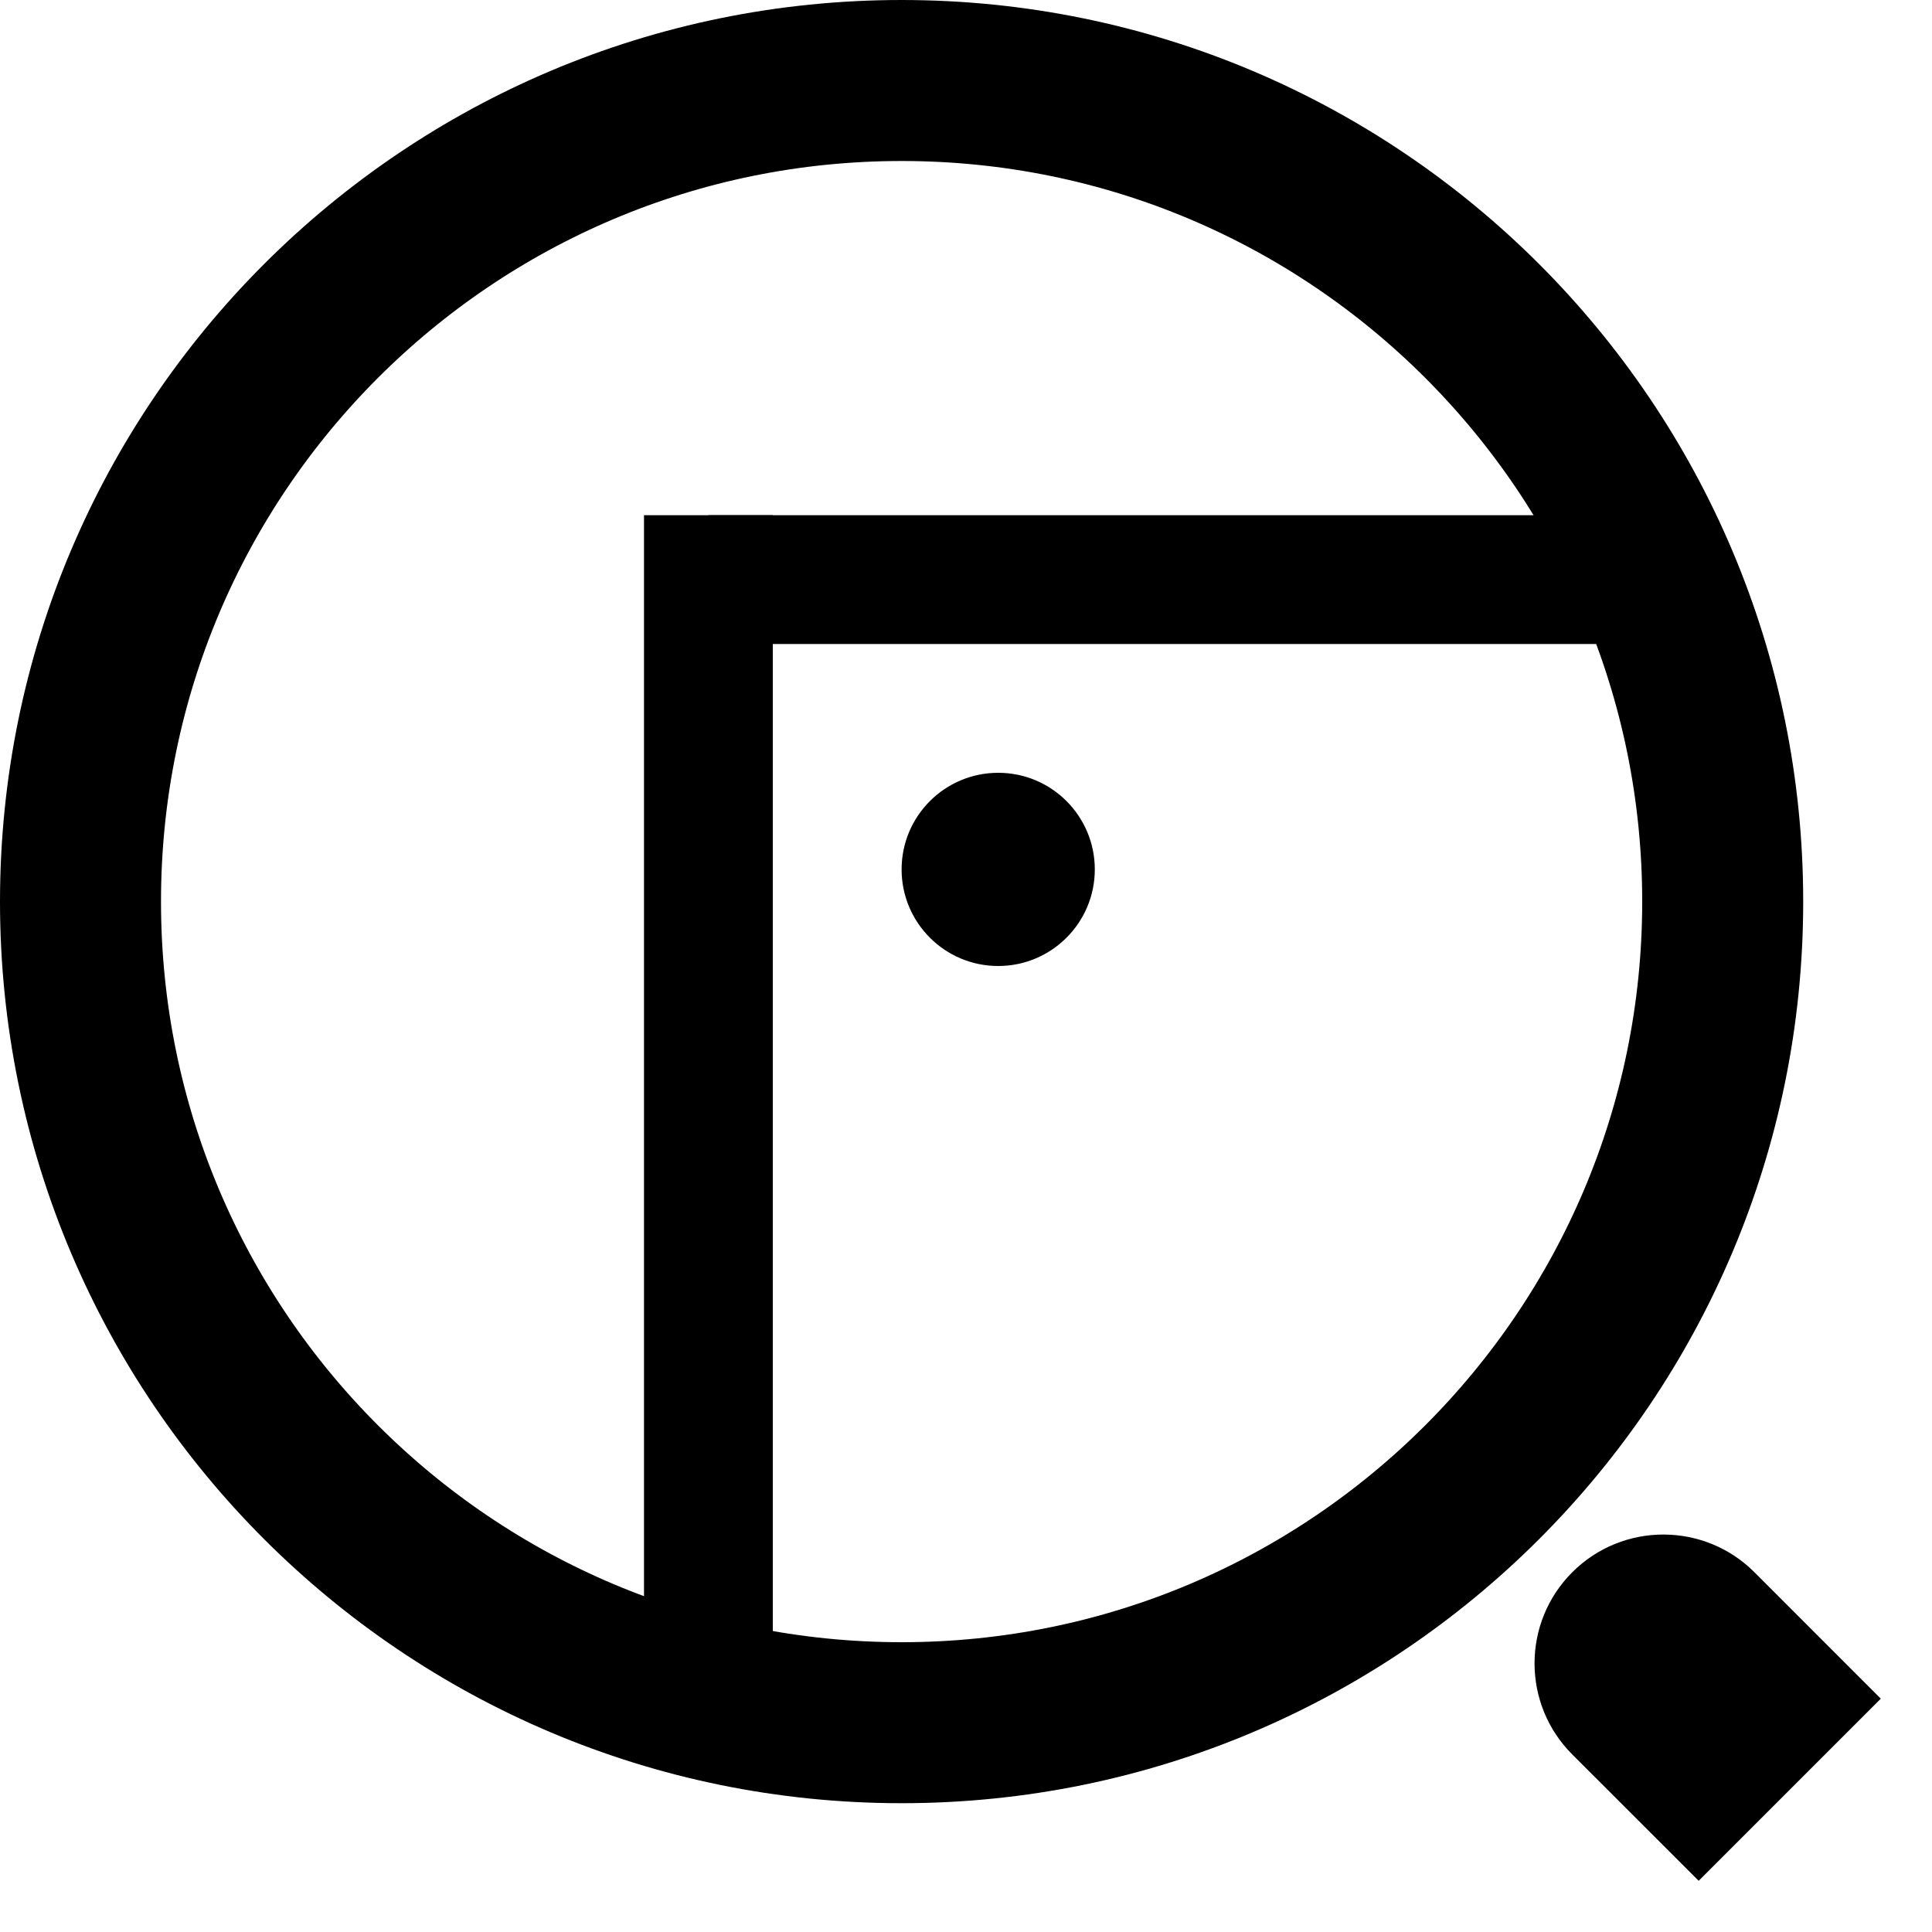
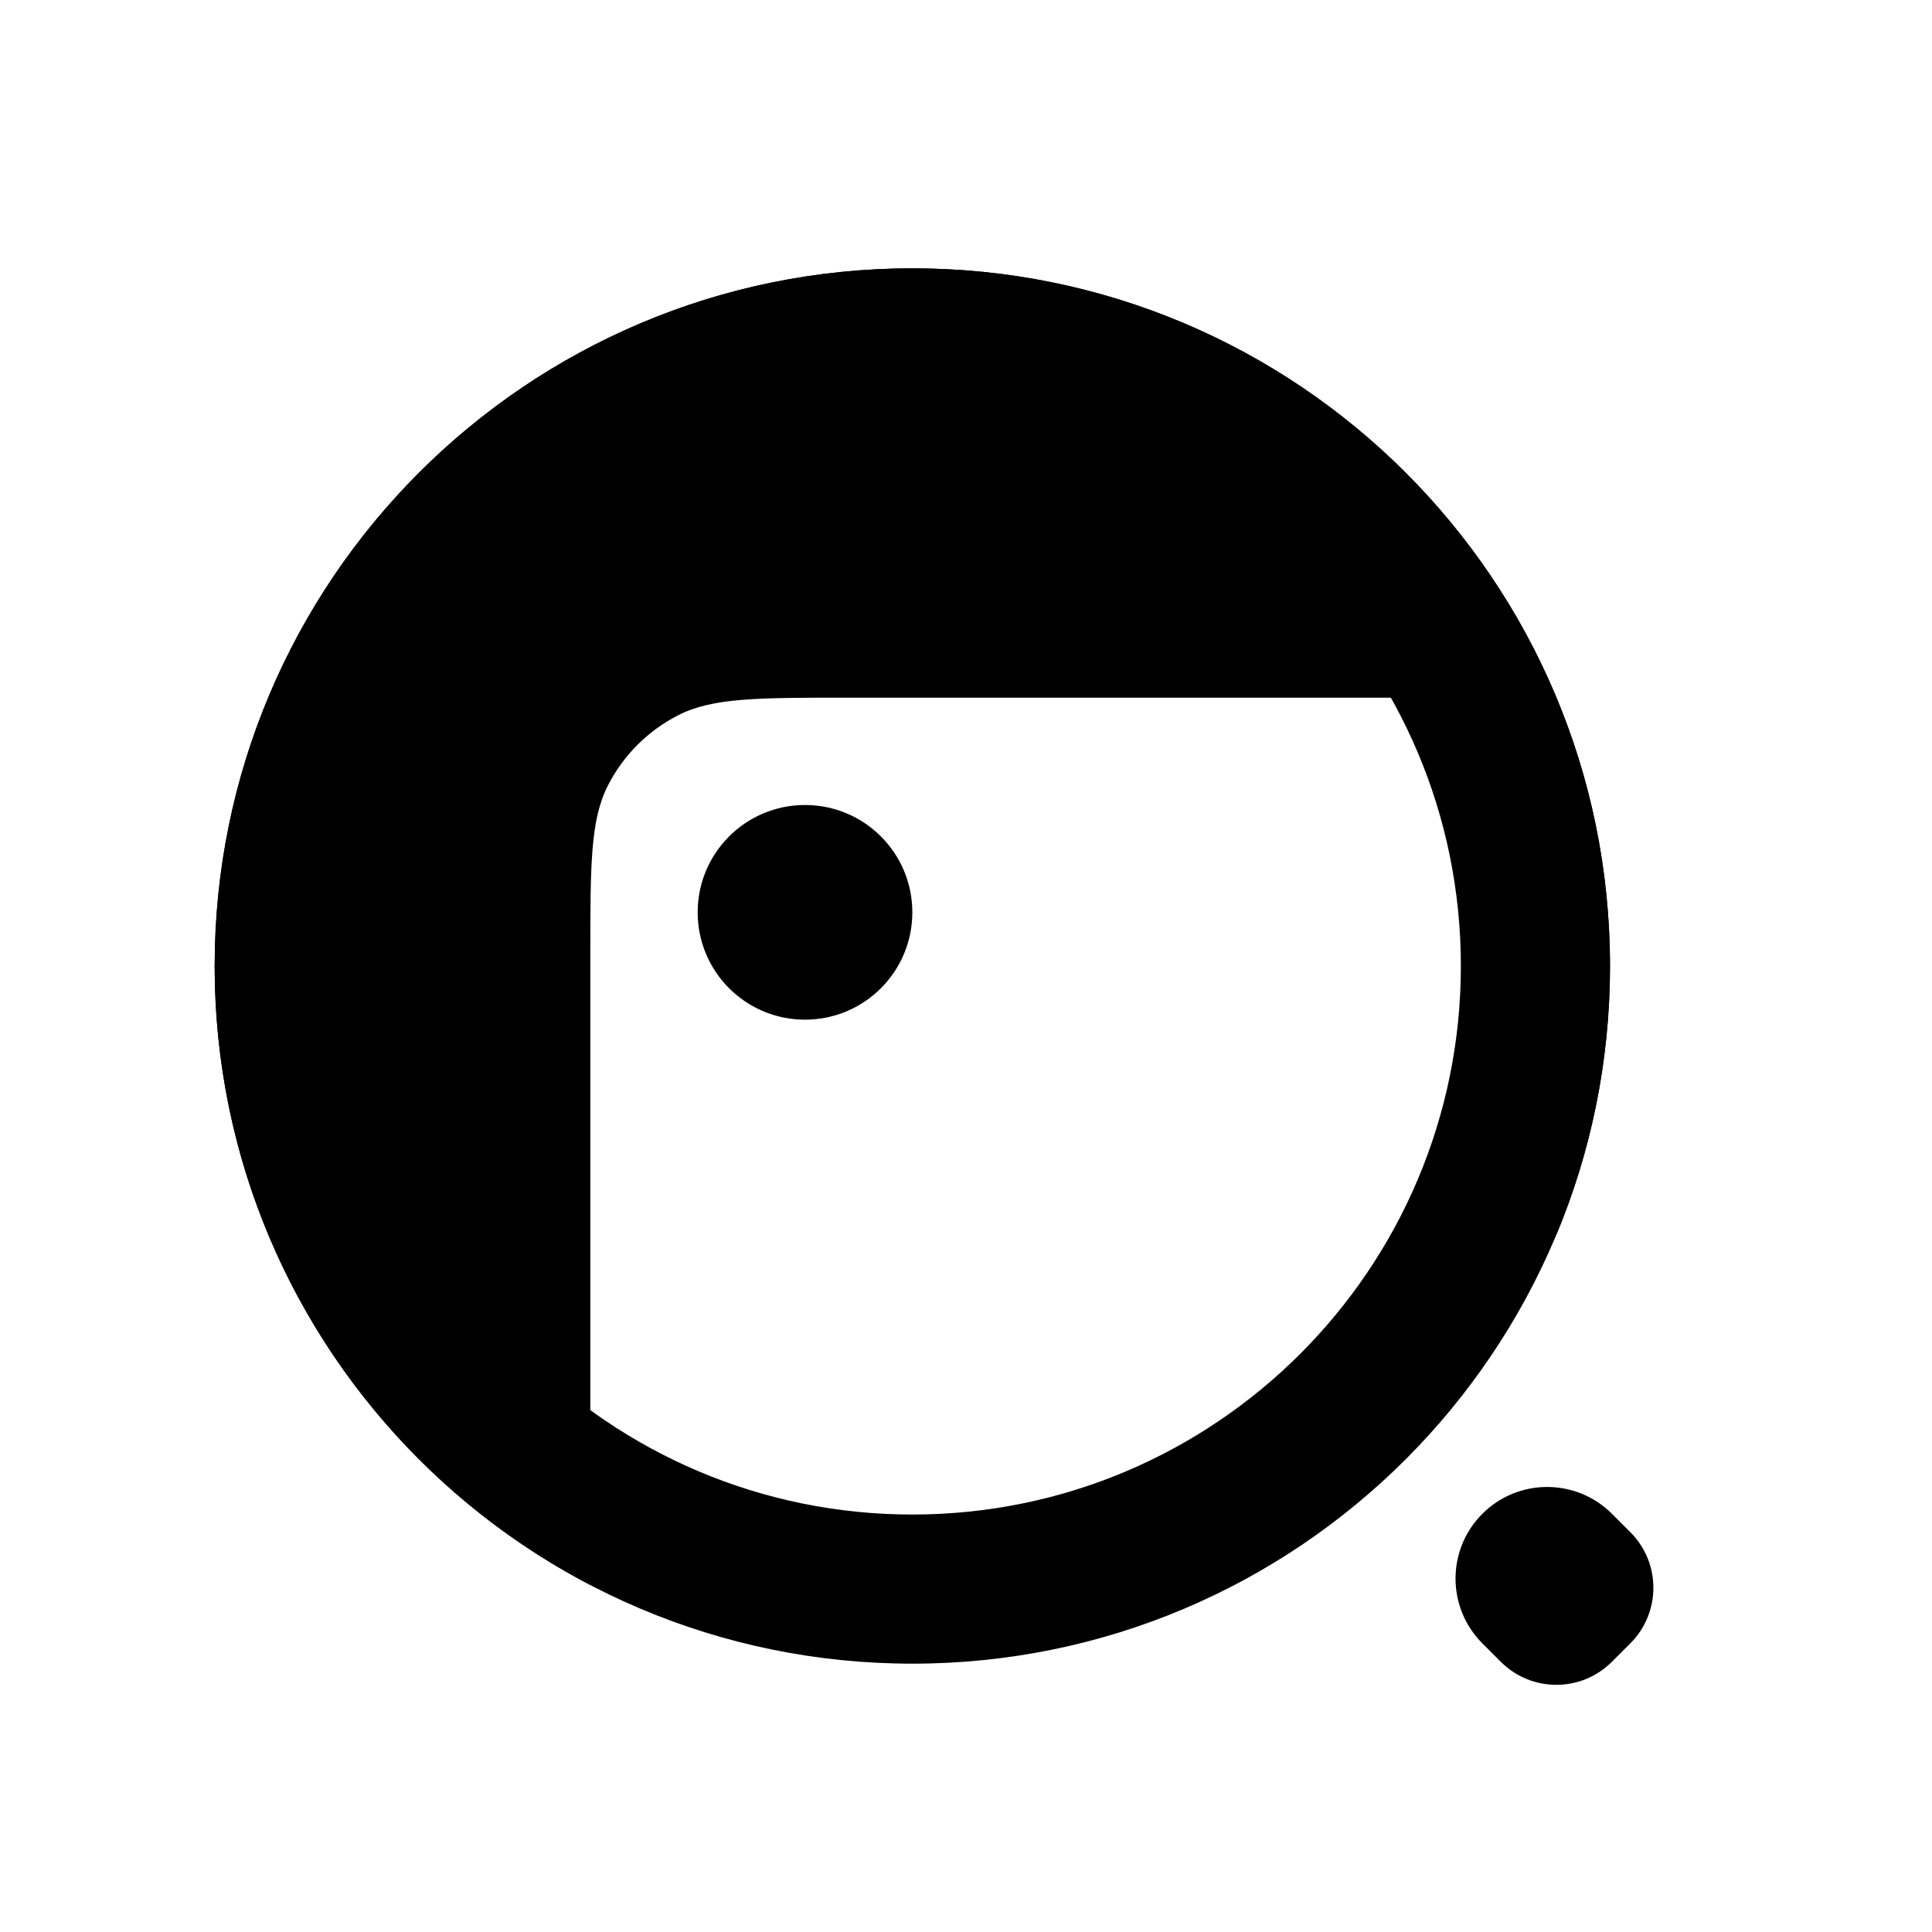
- <svg xmlns="http://www.w3.org/2000/svg" width="24" height="24" viewBox="0 0 30 30" fill="none">
-   <path d="M24.414 24.414C25.195 23.633 26.462 23.633 27.243 24.414L29.205 26.377L26.377 29.205L24.414 27.243C23.633 26.462 23.633 25.195 24.414 24.414V24.414Z" fill="currentColor" />
-   <circle cx="14" cy="14" r="12.75" stroke="currentColor" stroke-width="2.5" />
-   <line x1="11" y1="26" x2="11" y2="8" stroke="currentColor" stroke-width="2" />
-   <line x1="11" y1="9" x2="26" y2="9" stroke="currentColor" stroke-width="2" />
-   <circle cx="15.5" cy="13.5" r="1.5" fill="currentColor" />
+ <svg xmlns="http://www.w3.org/2000/svg" width="100%" height="100%" viewBox="0 0 36 36" fill="none">
+   <path d="M17 5C24.18 5 30 10.82 30 18C30 19.775 29.644 21.466 29 23.008V16.2C29 15.08 29 14.52 28.782 14.092C28.59 13.716 28.285 13.409 27.908 13.218C27.48 13 26.92 13 25.8 13H15.8C14.12 13 13.279 13 12.638 13.327C12.073 13.615 11.615 14.073 11.327 14.638C11 15.279 11 16.12 11 17.8V29.534C6.841 27.366 4 23.015 4 18C4 10.82 9.82 5 17 5ZM15 15C16.105 15 17 15.895 17 17C17 18.105 16.105 19 15 19C13.895 19 13 18.105 13 17C13 15.895 13.895 15 15 15Z" fill="currentColor" />
+   <path d="M30 18C30 25.18 24.18 31 17 31C9.82 31 4 25.18 4 18C4 10.82 9.82 5 17 5C24.18 5 30 10.82 30 18ZM6.779 18C6.779 23.645 11.355 28.221 17 28.221C22.645 28.221 27.221 23.645 27.221 18C27.221 12.355 22.645 7.779 17 7.779C11.355 7.779 6.779 12.355 6.779 18Z" fill="currentColor" />
+   <path d="M27.622 28.207C28.288 27.541 29.369 27.541 30.036 28.207L30.38 28.551C30.951 29.123 30.951 30.049 30.38 30.62L30.034 30.966C29.463 31.537 28.537 31.537 27.966 30.966L27.622 30.622C26.955 29.955 26.955 28.874 27.622 28.207V28.207Z" fill="currentColor" />
</svg>
